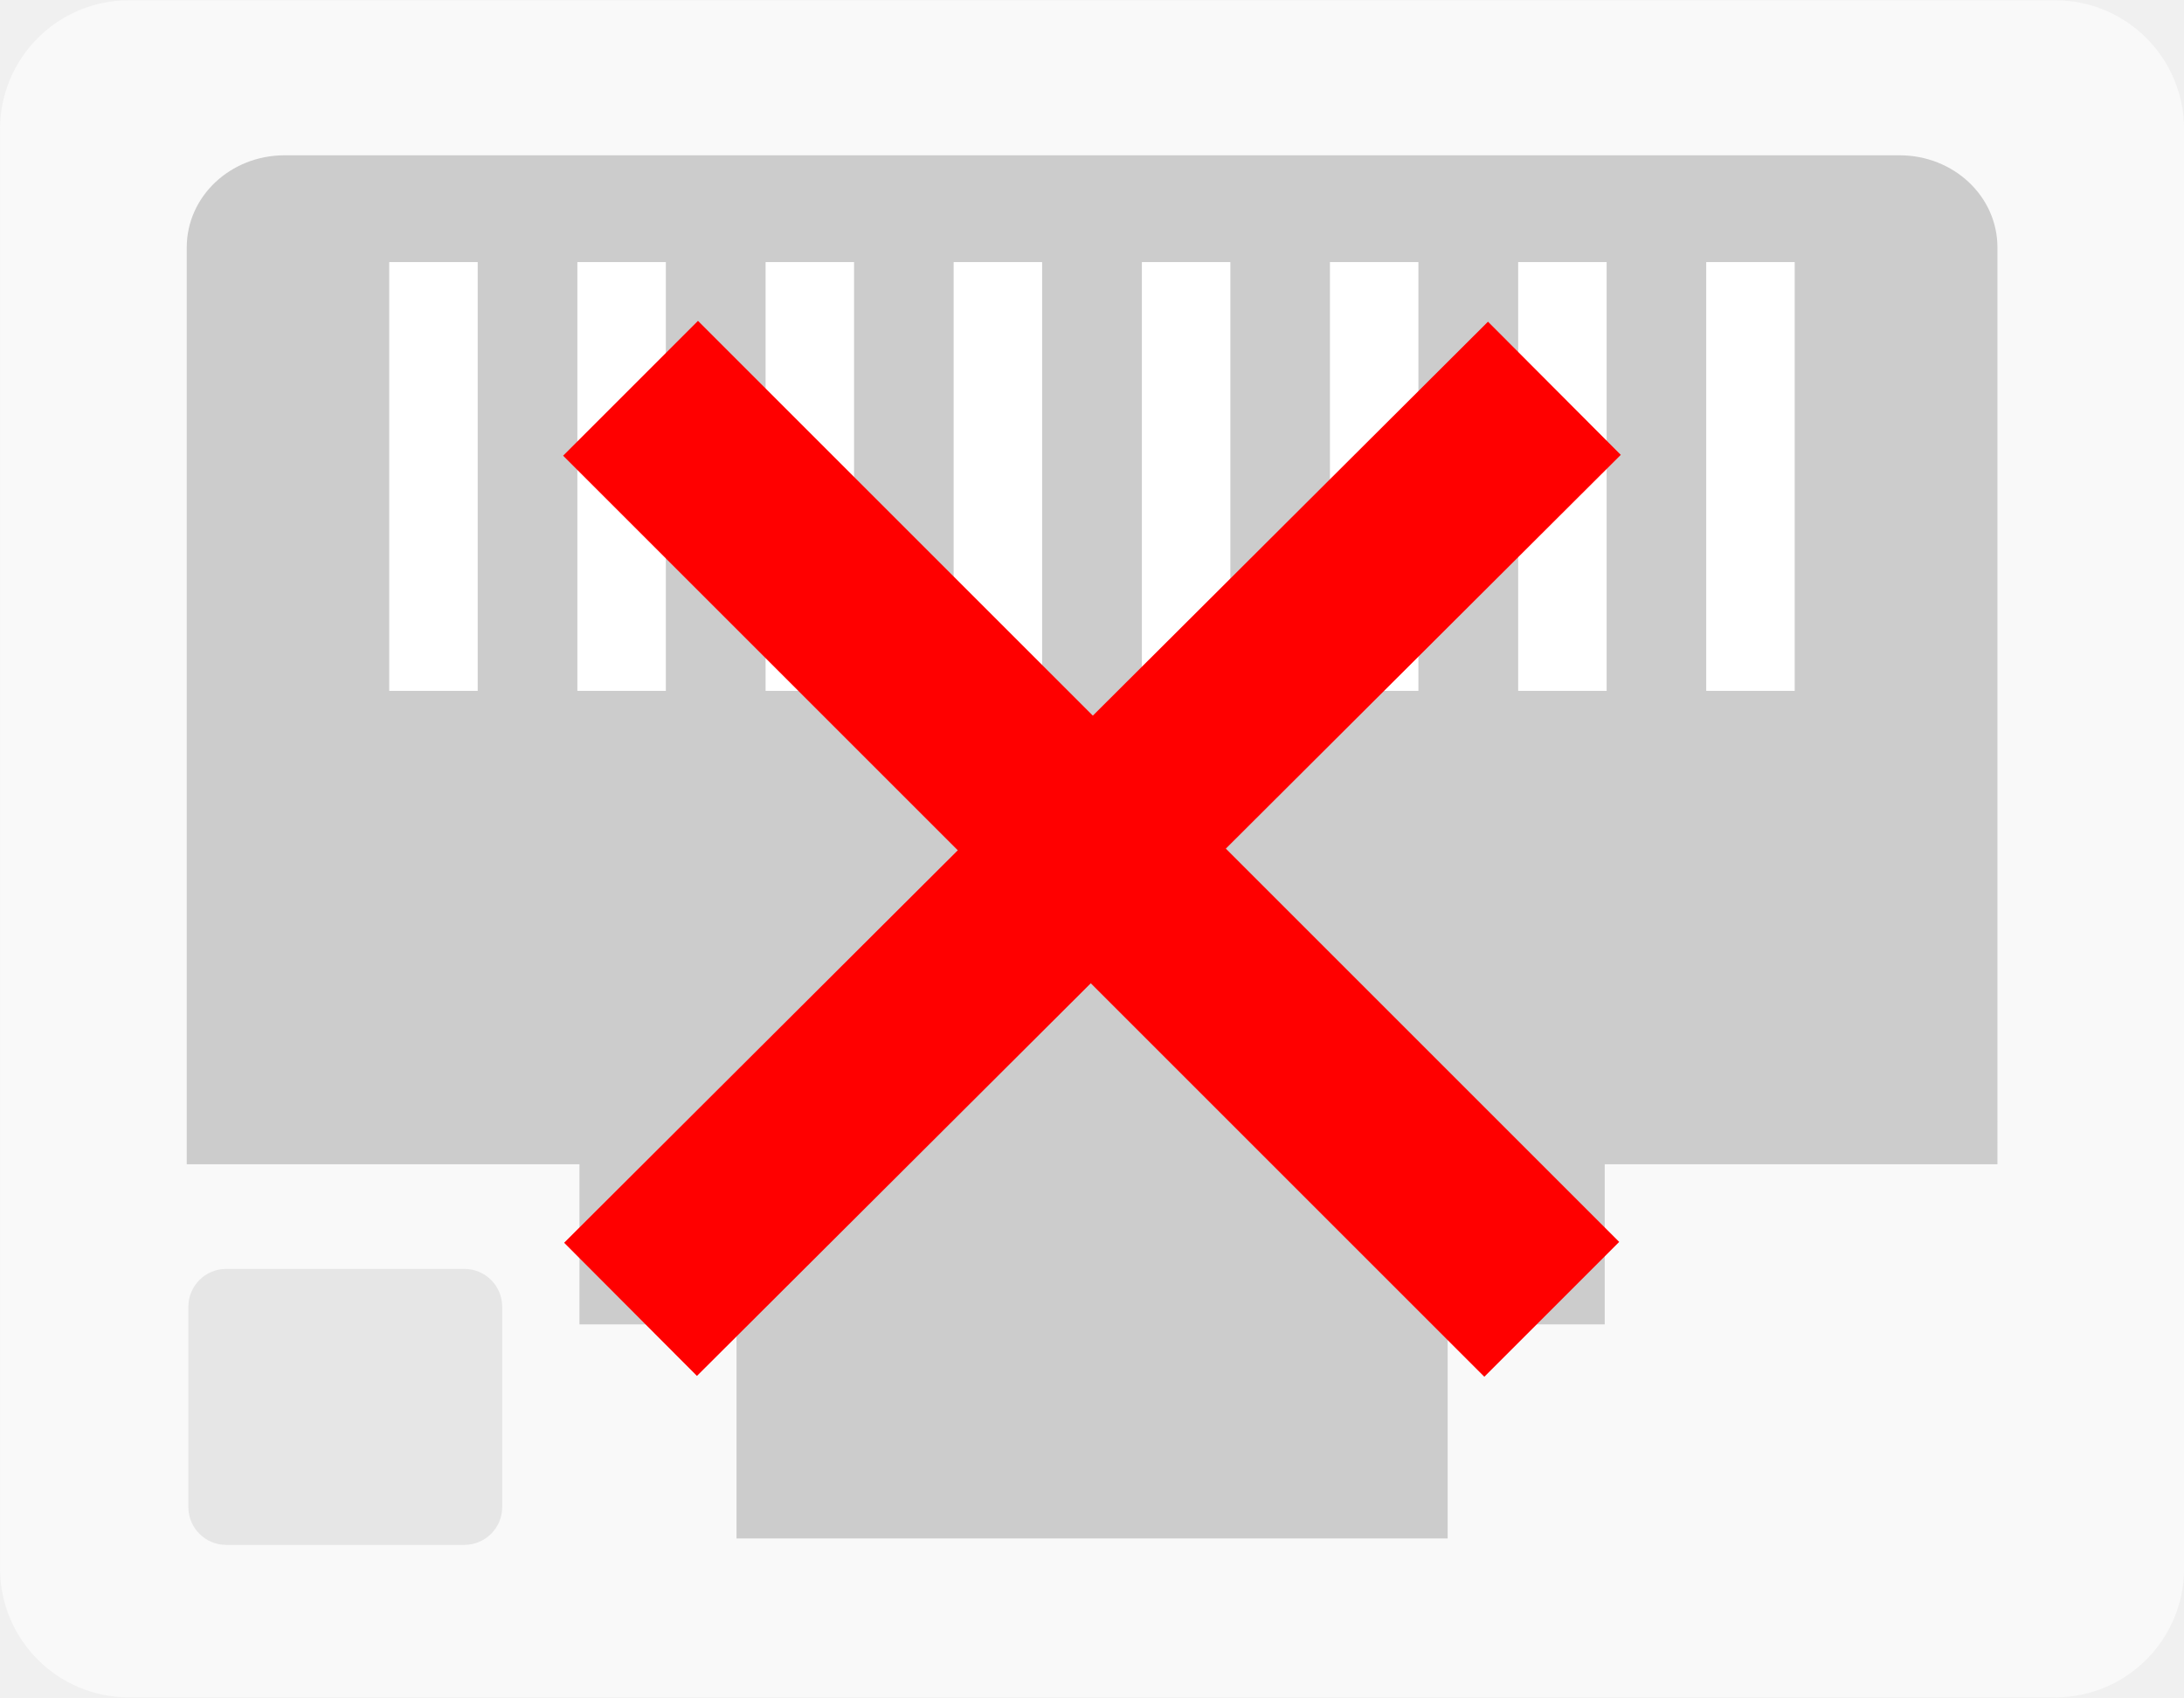
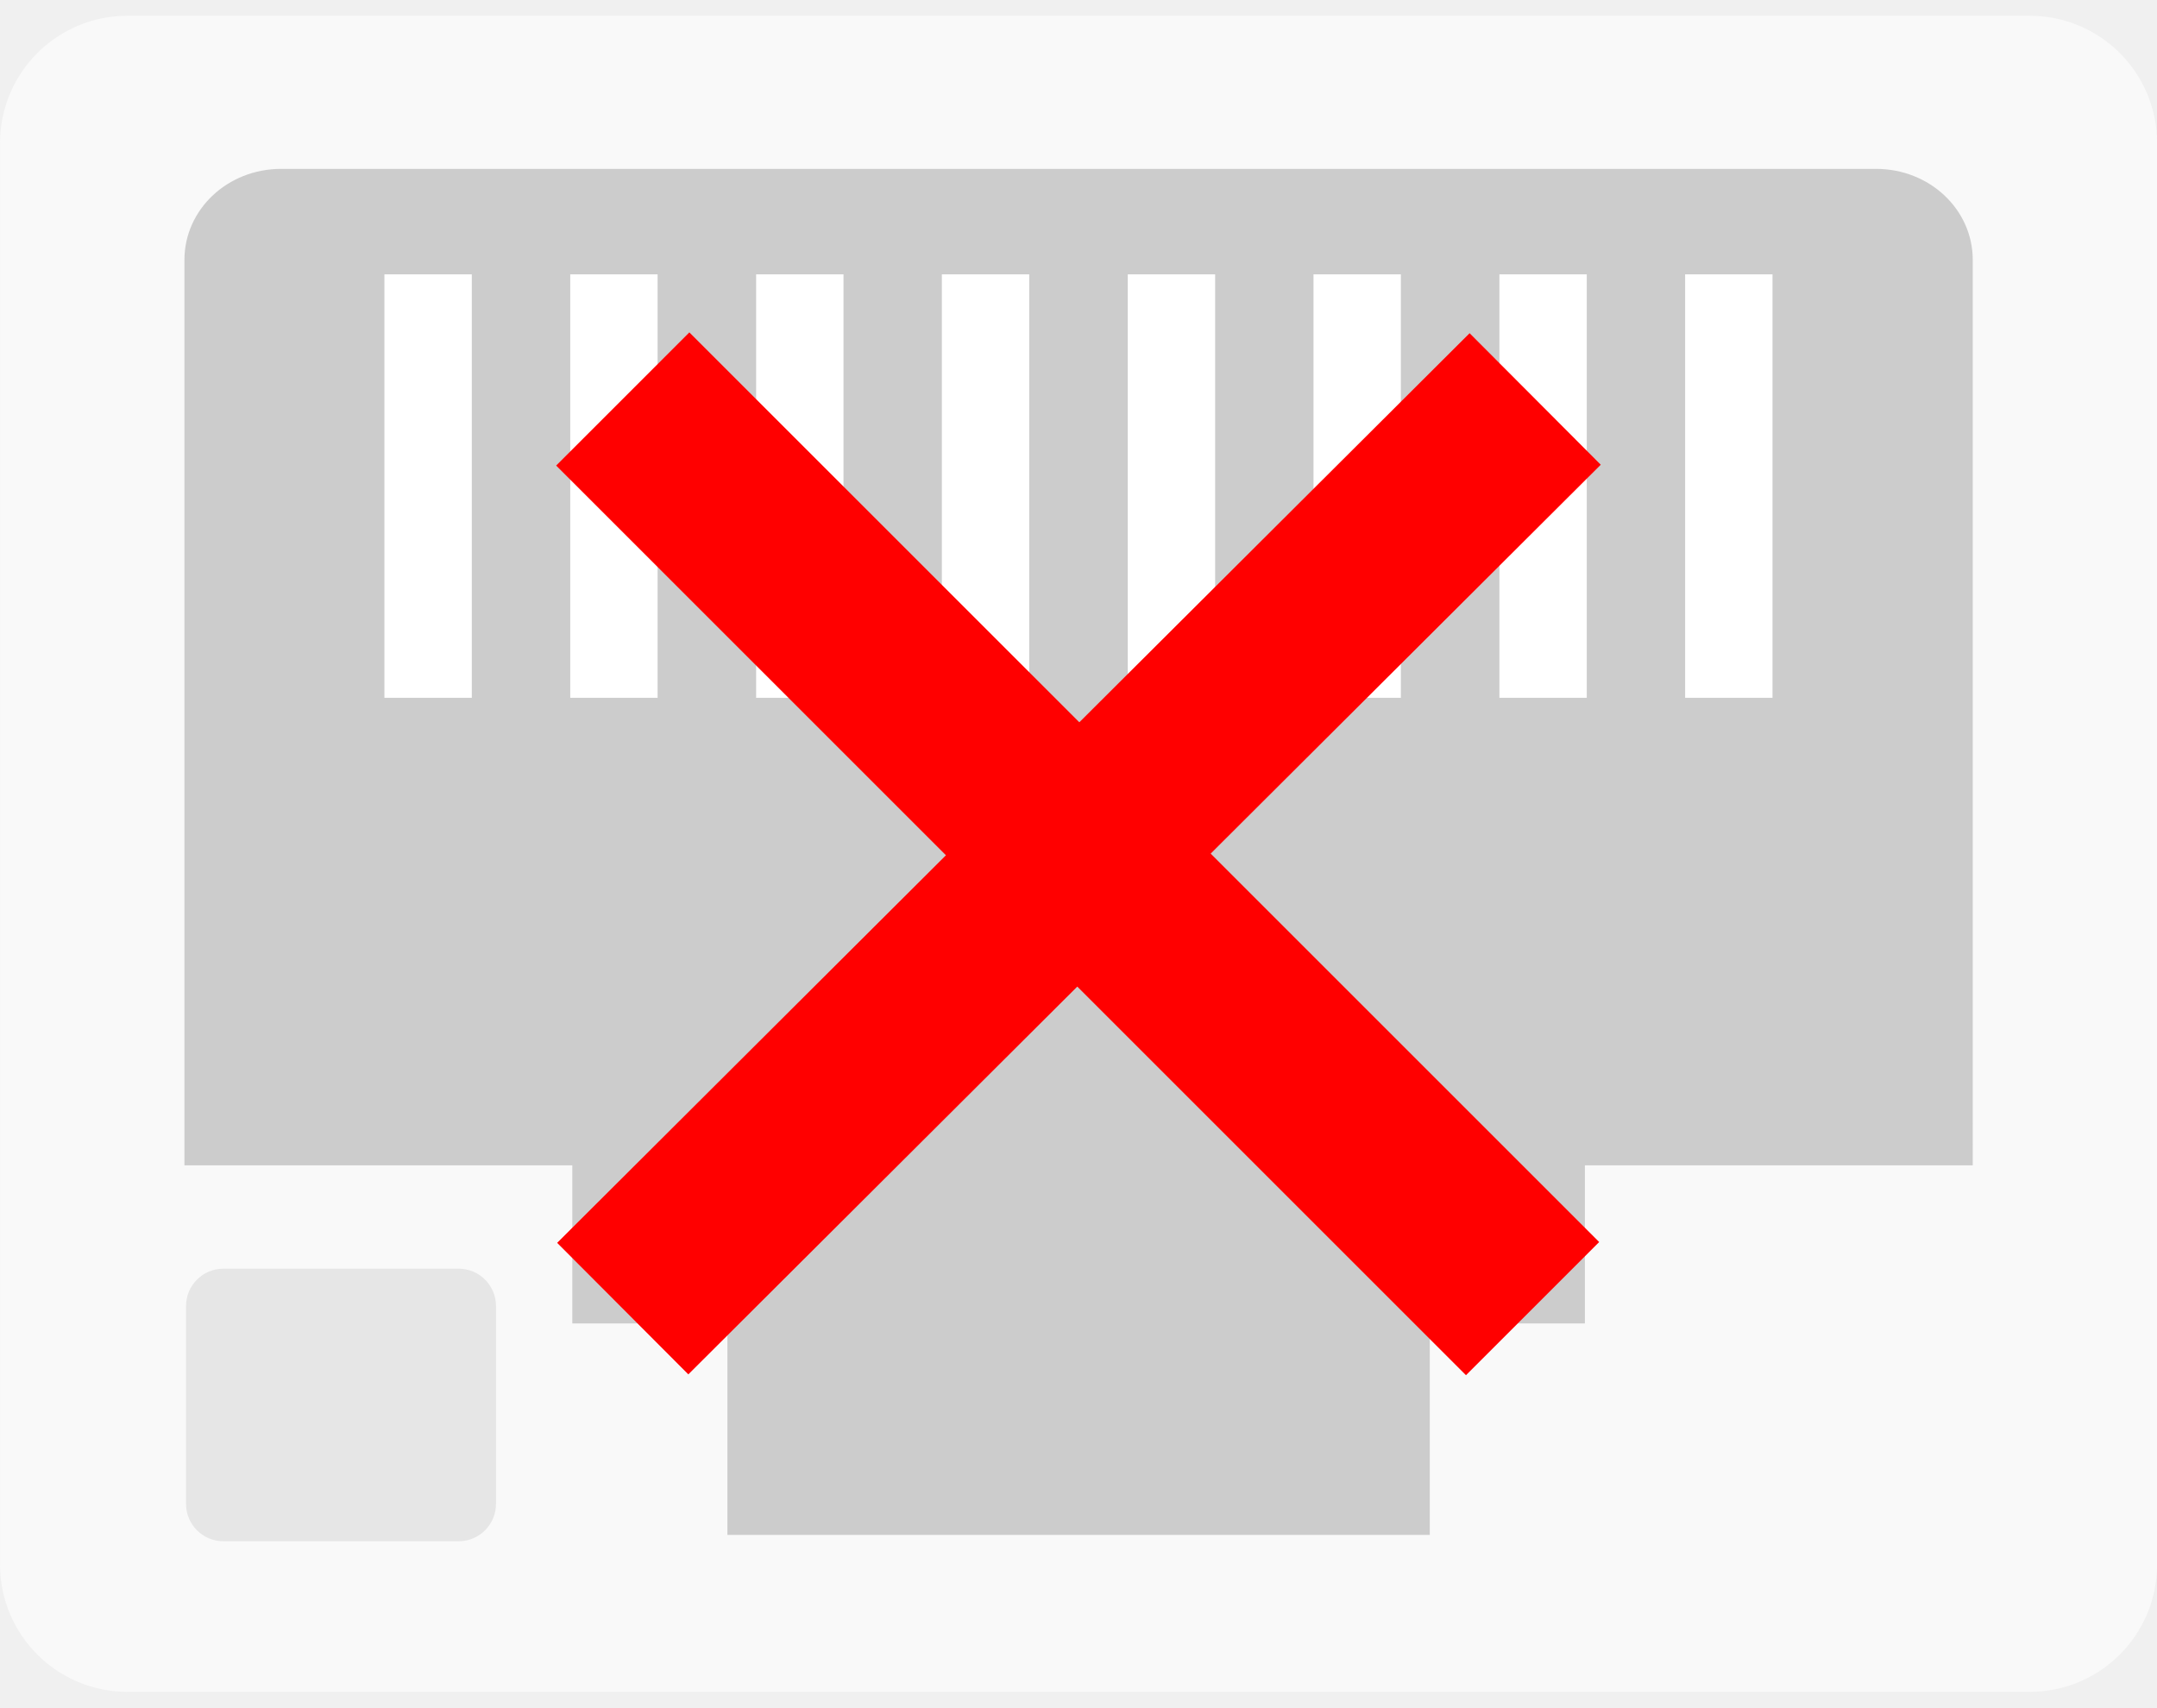
- <svg xmlns="http://www.w3.org/2000/svg" width="22.778mm" height="17.705mm" version="1.0" viewBox="0 0 64.568 50.187">
+ <svg xmlns="http://www.w3.org/2000/svg" width="48px" height="38px" version="1.0" viewBox="0 0 64.568 50.187">
  <defs>
    <filter id="b" color-interpolation-filters="sRGB">
      <feColorMatrix result="fbSourceGraphic" values="2 -0.5 -0.5 0 0 -0.5 2 -0.5 0 0 -0.5 -0.5 2 0 0 0 0 0 1 0 " />
      <feColorMatrix in="fbSourceGraphic" result="fbSourceGraphicAlpha" values="0 0 0 -1 0 0 0 0 -1 0 0 0 0 -1 0 0 0 0 1 0" />
      <feColorMatrix in="fbSourceGraphic" values="2 -0.5 -0.5 0 0 -0.5 2 -0.5 0 0 -0.5 -0.5 2 0 0 0 0 0 1 0 " />
    </filter>
    <filter id="a" color-interpolation-filters="sRGB">
      <feColorMatrix result="fbSourceGraphic" values="2 -0.5 -0.5 0 0 -0.5 2 -0.5 0 0 -0.5 -0.5 2 0 0 0 0 0 1 0 " />
      <feColorMatrix in="fbSourceGraphic" result="fbSourceGraphicAlpha" values="0 0 0 -1 0 0 0 0 -1 0 0 0 0 -1 0 0 0 0 1 0" />
      <feColorMatrix in="fbSourceGraphic" values="2 -0.5 -0.5 0 0 -0.5 2 -0.5 0 0 -0.5 -0.5 2 0 0 0 0 0 1 0 " />
    </filter>
  </defs>
  <g transform="matrix(8.4042 0 0 8.4042 -359.56 -328.92)" stroke-linecap="square">
    <rect x="42.895" y="39.25" width="7.46" height="5.748" ry=".342" fill="#f9f9f9" stroke="#f9f9f9" stroke-linecap="round" stroke-linejoin="round" stroke-width=".223" style="paint-order:normal" />
    <path transform="matrix(.063542 0 0 .059843 39.085 35.231)" d="m73.958 75.66h89.41c2.308 0 4.167 1.858 4.167 4.167l2.8e-4 52.653h-21.742v9.414h-8.694l4e-5 12.586h-36.871l-4e-5 -12.586h-8.694v-9.414h-21.742l-3.4e-4 -52.653c-1.1e-5 -2.308 1.858-4.167 4.167-4.167z" fill="#ccc" filter="url(#a)" stroke="#ccc" stroke-width="2.5" />
    <g transform="matrix(.063426 0 0 .063426 39.075 35.287)" fill="#fff" filter="url(#b)" stroke="#fff">
      <path d="m80.556 75.747h3.906v22.786h-3.906z" />
      <path d="m153.6 75.747h3.906v22.786h-3.906z" />
      <path d="m132.73 75.747h3.906v22.786h-3.906z" />
      <path d="m122.3 75.747h3.906v22.786h-3.906z" />
      <path d="m111.86 75.747h3.906v22.786h-3.906z" />
      <path d="m101.43 75.747h3.906v22.786h-3.906z" />
      <path d="m90.991 75.747h3.906v22.786h-3.906z" />
      <path d="m143.17 75.747h3.906v22.786h-3.906z" />
    </g>
    <rect x="43.513" y="43.669" width=".97" height=".837" ry=".066" fill="#e6e6e6" stroke="#e6e6e6" stroke-linecap="round" stroke-width=".134" style="paint-order:normal" />
    <g transform="matrix(.037167 0 0 .037167 44.764 40.265)" fill="none" stroke="#f00" stroke-linecap="butt">
      <path d="m6.39 6.42l87.191 87.191" stroke-width="18.052" />
      <path d="m6.389 93.611l87.441-87.191" stroke-width="17.802" />
    </g>
  </g>
</svg>
